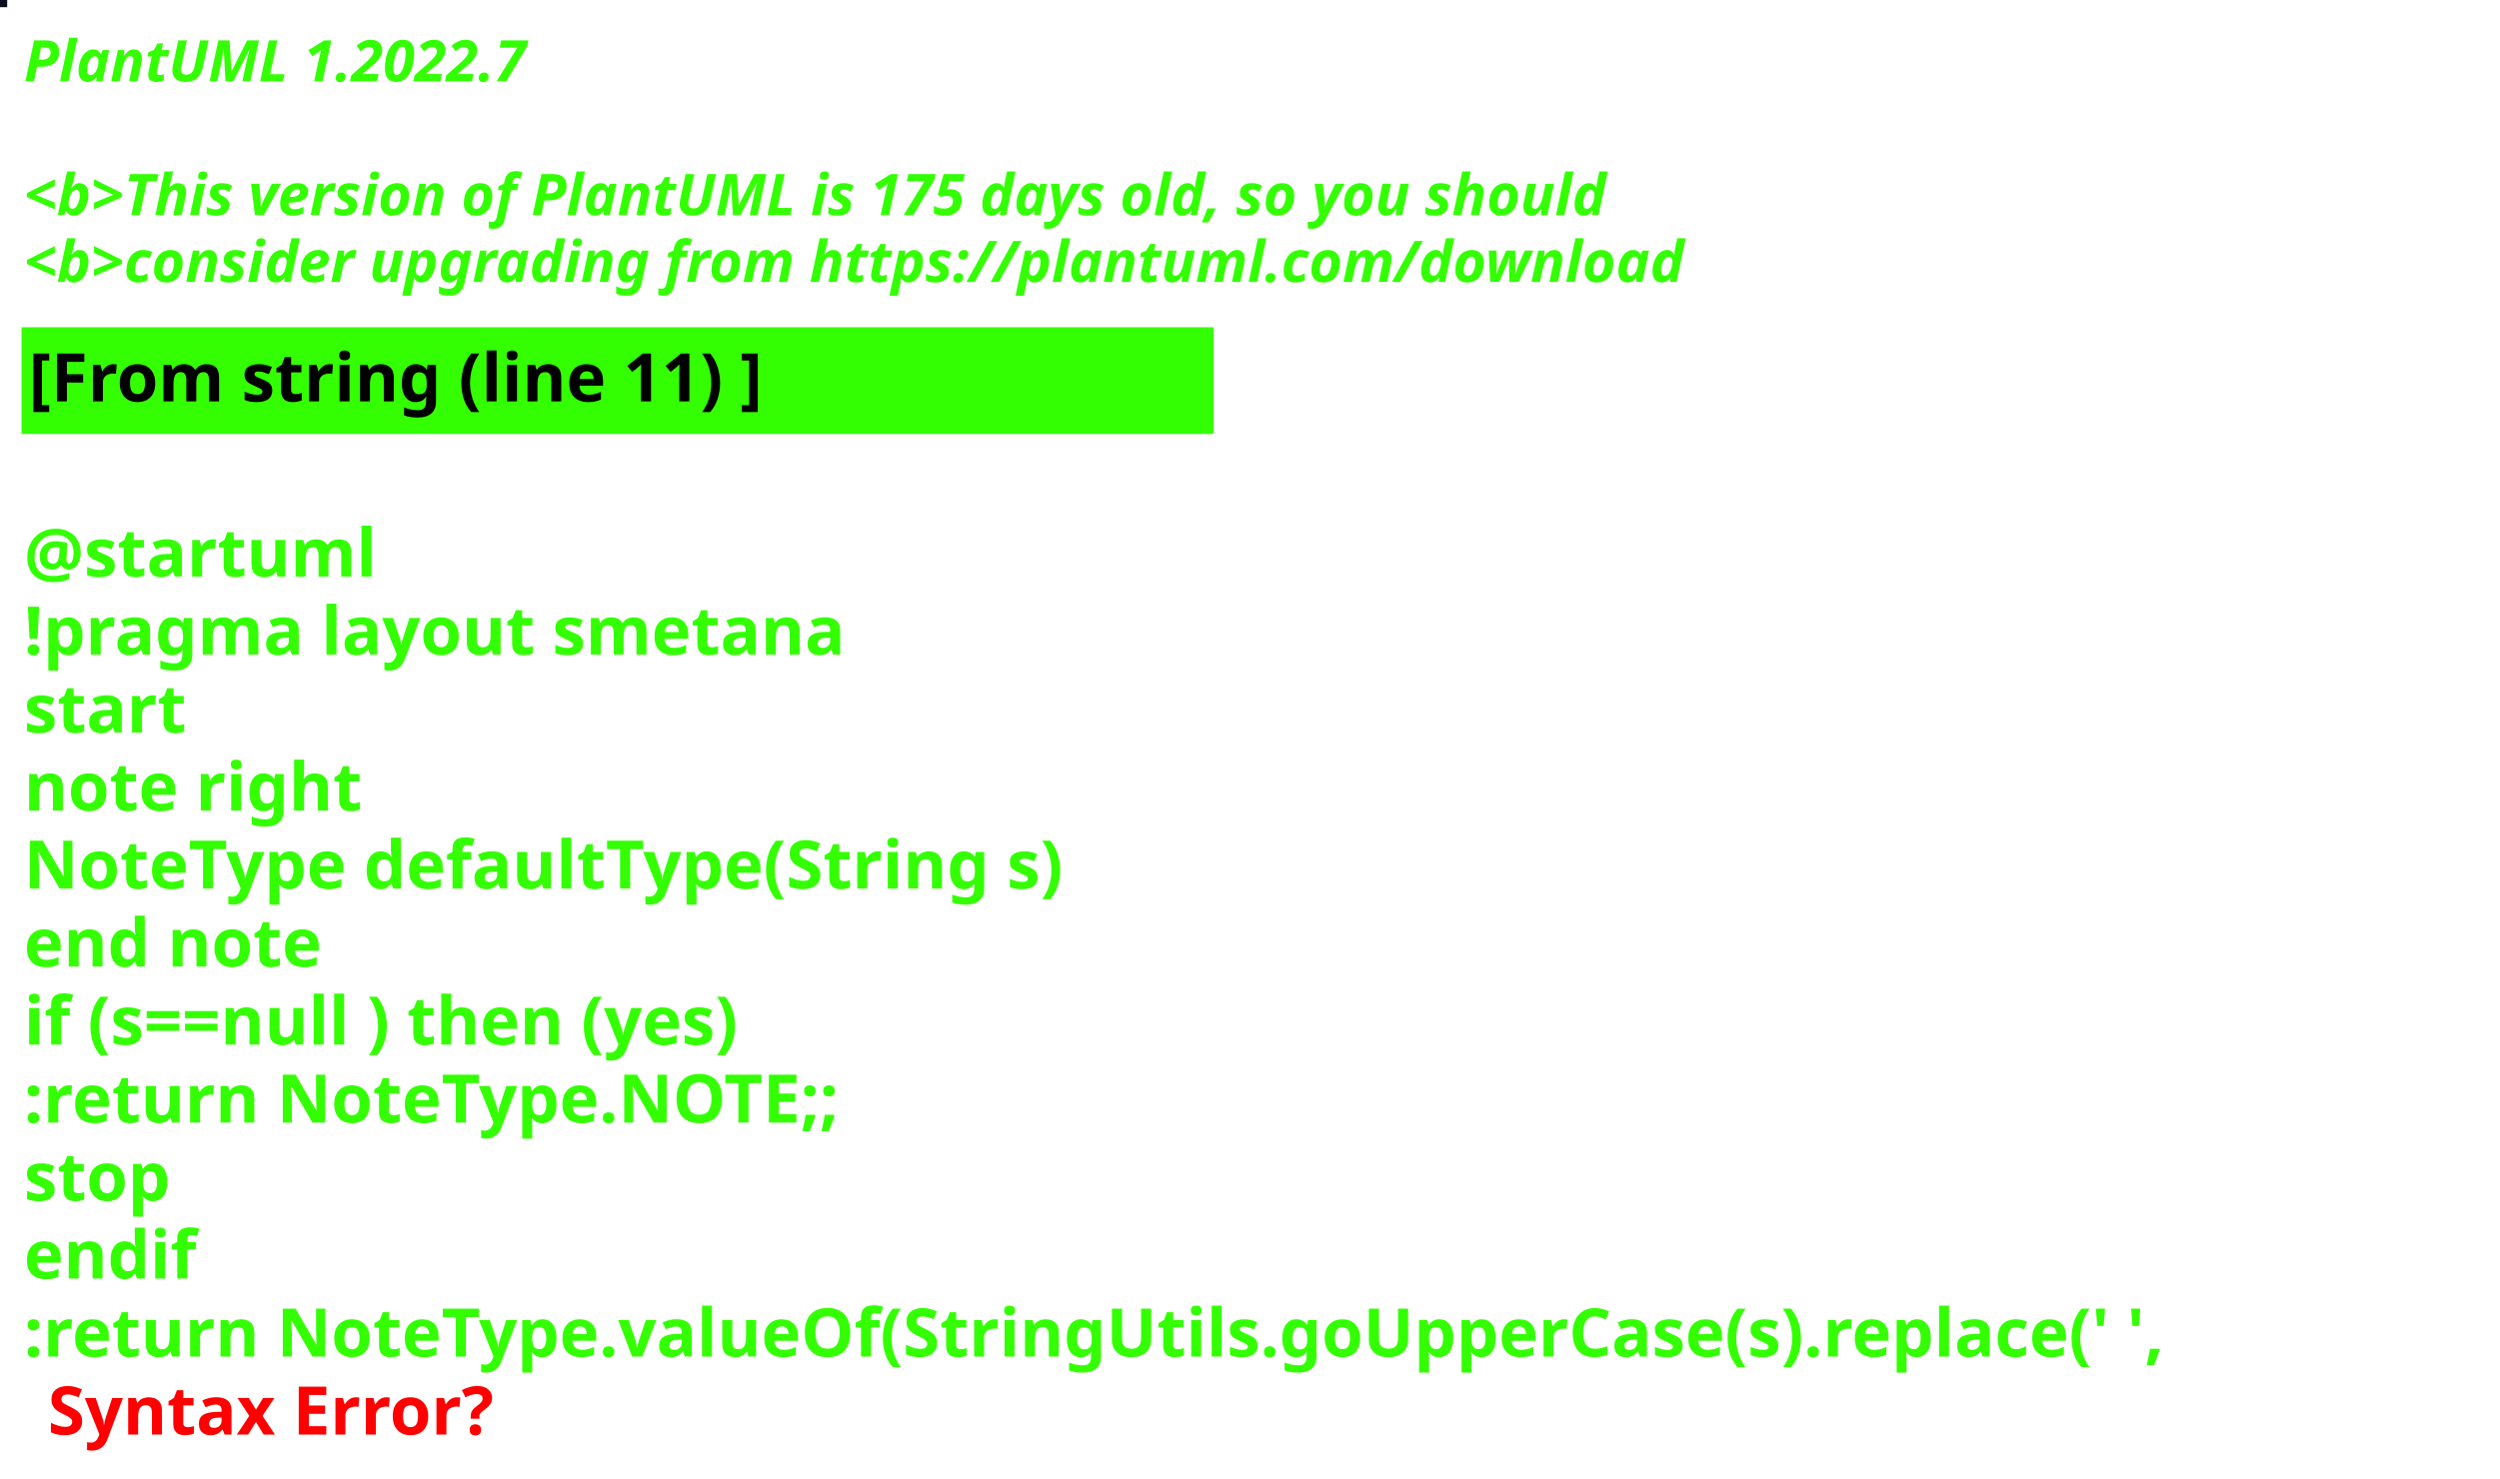
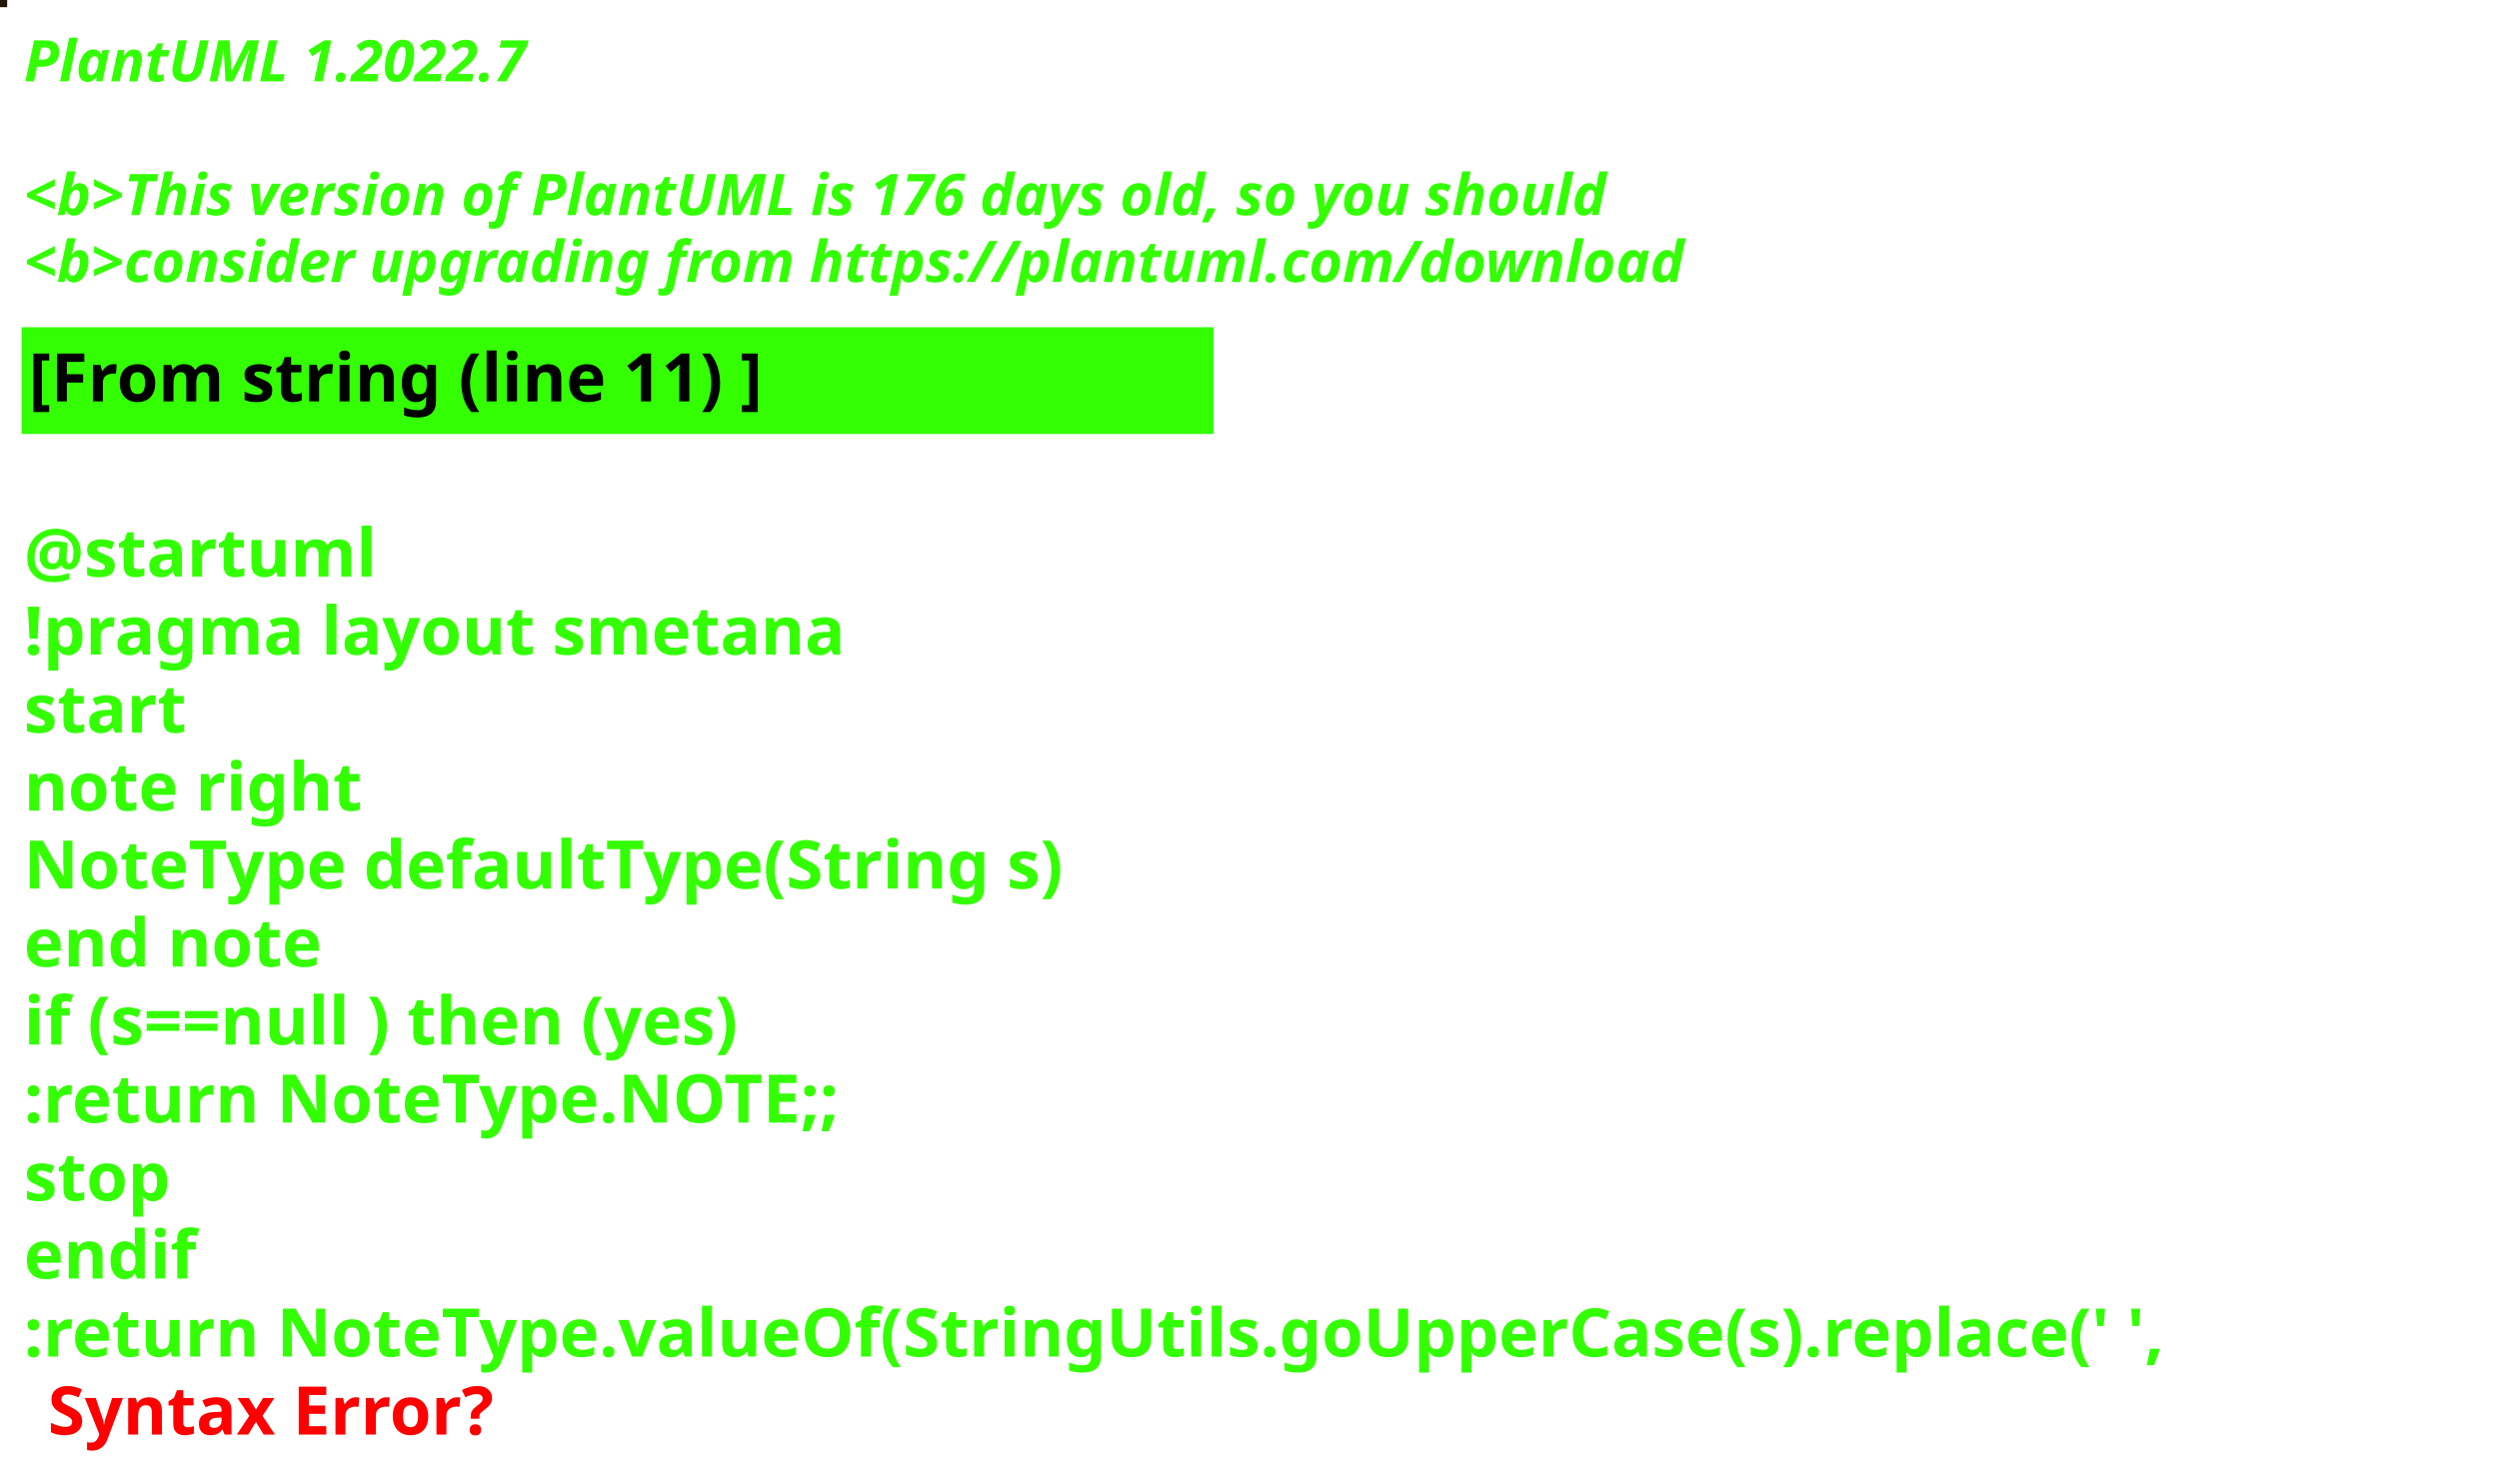
<svg xmlns="http://www.w3.org/2000/svg" contentStyleType="text/css" height="309px" preserveAspectRatio="none" style="width:522px;height:309px;background:#000000;" version="1.1" viewBox="0 0 522 309" width="522px" zoomAndPan="magnify">
  <defs />
  <g>
-     <rect fill="#0E101F" height="1" style="stroke:#0E101F;stroke-width:1.0;" width="1" x="0" y="0" />
+     <rect fill="#261605" height="1" style="stroke:#261605;stroke-width:1.0;" width="1" x="0" y="0" />
    <text fill="#33FF02" font-family="sans-serif" font-size="12" font-style="italic" font-weight="bold" lengthAdjust="spacing" textLength="127" x="5" y="17">PlantUML 1.2022.7</text>
    <text fill="#33FF02" font-family="sans-serif" font-size="12" font-style="italic" font-weight="bold" lengthAdjust="spacing" textLength="4" x="5" y="30.969"> </text>
-     <text fill="#33FF02" font-family="sans-serif" font-size="12" font-style="italic" font-weight="bold" lengthAdjust="spacing" textLength="399" x="5" y="44.938">&lt;b&gt;This version of PlantUML is 175 days old, so you should</text>
+     <text fill="#33FF02" font-family="sans-serif" font-size="12" font-style="italic" font-weight="bold" lengthAdjust="spacing" textLength="399" x="5" y="44.938">&lt;b&gt;This version of PlantUML is 176 days old, so you should</text>
    <text fill="#33FF02" font-family="sans-serif" font-size="12" font-style="italic" font-weight="bold" lengthAdjust="spacing" textLength="408" x="5" y="58.906">&lt;b&gt;consider upgrading from https://plantuml.com/download</text>
    <rect fill="#33FF02" height="21.297" style="stroke:#33FF02;stroke-width:1.0;" width="248" x="5" y="68.875" />
    <text fill="#000000" font-family="sans-serif" font-size="14" font-weight="bold" lengthAdjust="spacing" textLength="178" x="6" y="83.875">[From string (line 11) ]</text>
    <text fill="#33FF02" font-family="sans-serif" font-size="14" font-weight="bold" lengthAdjust="spacing" textLength="5" x="5" y="104.172"> </text>
    <text fill="#33FF02" font-family="sans-serif" font-size="14" font-weight="bold" lengthAdjust="spacing" textLength="79" x="5" y="120.469">@startuml</text>
    <text fill="#33FF02" font-family="sans-serif" font-size="14" font-weight="bold" lengthAdjust="spacing" textLength="190" x="5" y="136.766">!pragma layout smetana</text>
    <text fill="#33FF02" font-family="sans-serif" font-size="14" font-weight="bold" lengthAdjust="spacing" textLength="37" x="5" y="153.062">start</text>
    <text fill="#33FF02" font-family="sans-serif" font-size="14" font-weight="bold" lengthAdjust="spacing" textLength="78" x="5" y="169.359">note right</text>
    <text fill="#33FF02" font-family="sans-serif" font-size="14" font-weight="bold" lengthAdjust="spacing" textLength="248" x="5" y="185.656">NoteType defaultType(String s)</text>
    <text fill="#33FF02" font-family="sans-serif" font-size="14" font-weight="bold" lengthAdjust="spacing" textLength="71" x="5" y="201.953">end note</text>
    <text fill="#33FF02" font-family="sans-serif" font-size="14" font-weight="bold" lengthAdjust="spacing" textLength="179" x="5" y="218.25">if (s==null ) then (yes)</text>
    <text fill="#33FF02" font-family="sans-serif" font-size="14" font-weight="bold" lengthAdjust="spacing" textLength="196" x="5" y="234.547">:return NoteType.NOTE;;</text>
    <text fill="#33FF02" font-family="sans-serif" font-size="14" font-weight="bold" lengthAdjust="spacing" textLength="35" x="5" y="250.844">stop</text>
    <text fill="#33FF02" font-family="sans-serif" font-size="14" font-weight="bold" lengthAdjust="spacing" textLength="40" x="5" y="267.141">endif</text>
    <text fill="#33FF02" font-family="sans-serif" font-size="14" font-weight="bold" lengthAdjust="spacing" text-decoration="wavy underline" textLength="510" x="5" y="283.438">:return NoteType.valueOf(StringUtils.goUpperCase(s).replace(' ',</text>
    <text fill="#FF0000" font-family="sans-serif" font-size="14" font-weight="bold" lengthAdjust="spacing" textLength="106" x="10" y="299.734">Syntax Error?</text>
  </g>
</svg>
